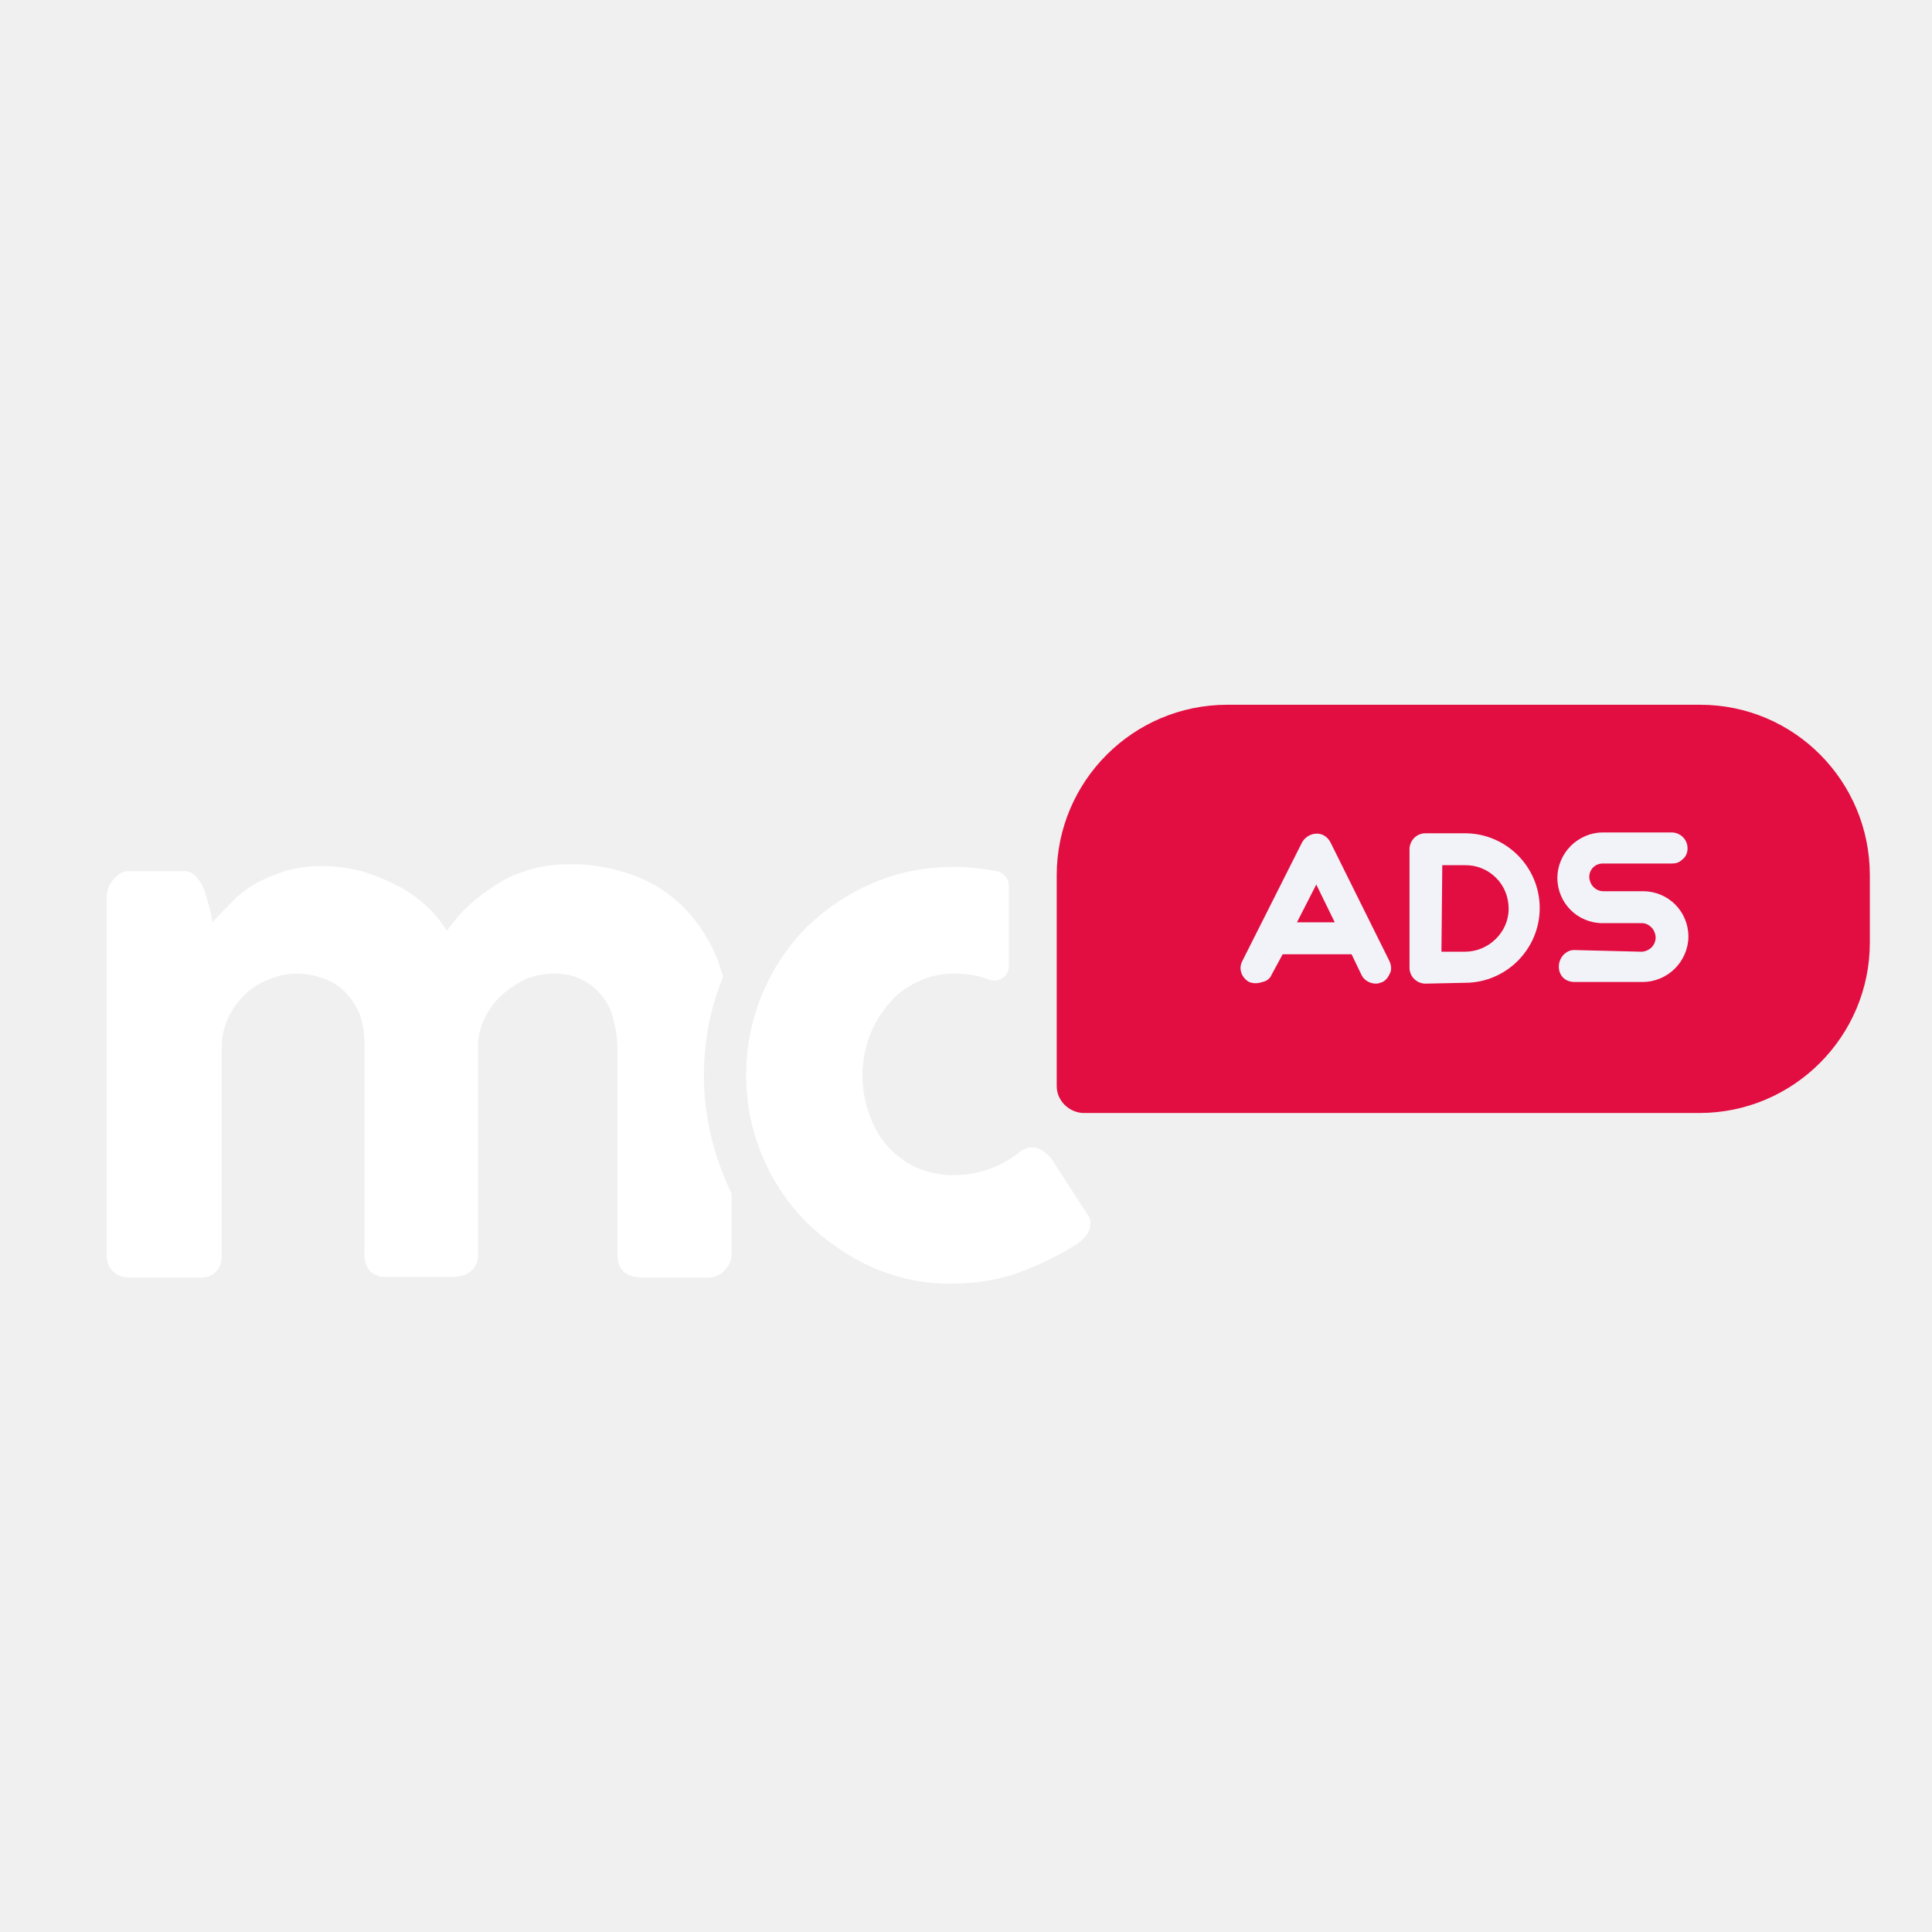
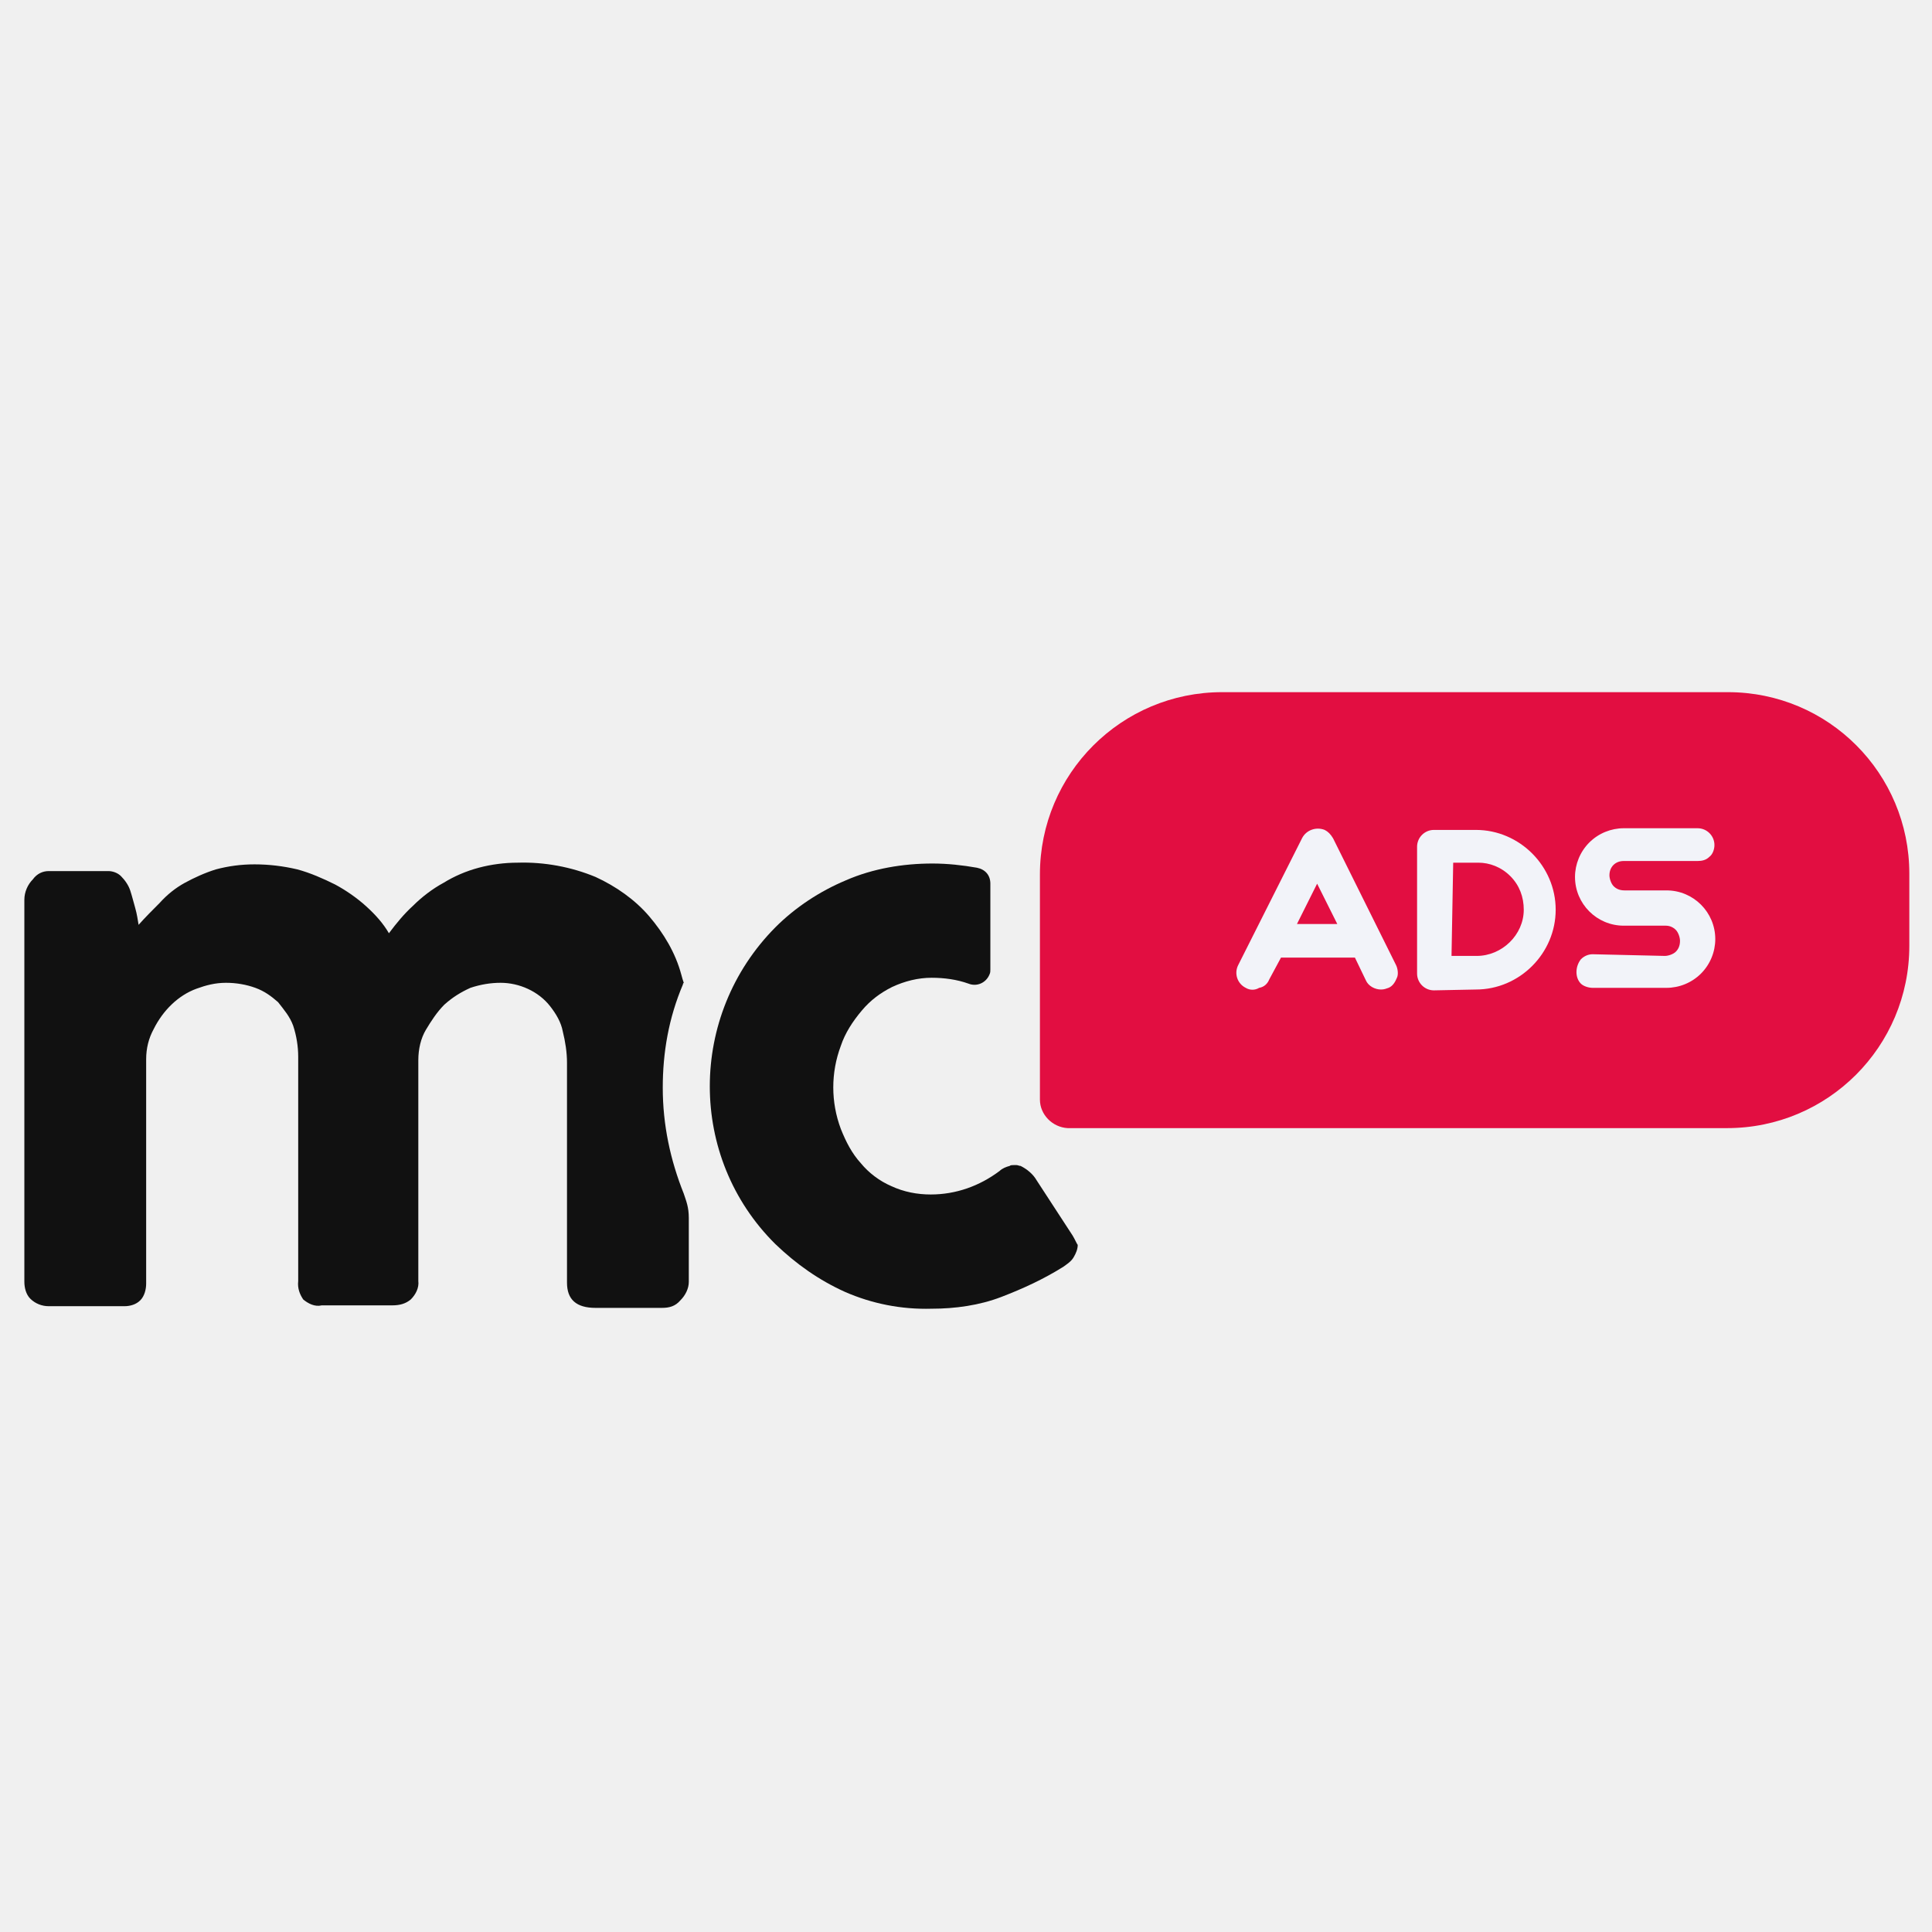
- <svg xmlns="http://www.w3.org/2000/svg" version="1.1" viewBox="0 0 230 230" width="230pt" height="230pt">
+ <svg xmlns="http://www.w3.org/2000/svg" version="1.1" id="Layer_1" x="0px" y="0px" viewBox="0 0 230 230" style="enable-background:new 0 0 230 230;" xml:space="preserve">
  <style type="text/css">
- 	.mcads0{fill:#FFFFFF;}
+ 	.mcads0{fill:#111111;}
	.mcads1{fill:#E20E41;}
	.mcads2{fill:#F2F3F9;}
</style>
-   <path class="mcads0" d="M86.1,139.8c-1.5-3.7-2.3-7.7-2.3-11.8c0-3.9,0.7-7.8,2.2-11.5c0-0.1,0-0.1,0.1-0.2c-0.1-0.3-0.2-0.6-0.3-0.9  c-0.7-2.4-2-4.6-3.6-6.5c-1.6-1.9-3.7-3.4-6-4.4c-2.7-1.1-5.7-1.7-8.7-1.6c-1.4,0-2.9,0.2-4.3,0.6c-1.4,0.4-2.7,0.9-3.9,1.7  c-1.2,0.7-2.4,1.6-3.4,2.5c-1,0.9-1.9,2-2.7,3.1c-0.7-1.1-1.5-2.1-2.5-3c-1-0.9-2.2-1.8-3.5-2.4c-1.3-0.7-2.8-1.3-4.2-1.7  c-1.6-0.4-3.2-0.6-4.8-0.6c-1.5,0-2.9,0.2-4.3,0.6c-1.2,0.4-2.4,0.9-3.5,1.5c-1,0.6-2,1.3-2.8,2.2c-0.8,0.8-1.6,1.6-2.3,2.4  c-0.1-0.6-0.2-1.2-0.4-1.9c-0.2-0.7-0.4-1.4-0.6-2c-0.2-0.6-0.6-1.1-1-1.6c-0.4-0.4-0.9-0.6-1.4-0.6h-6.5c-0.7,0-1.3,0.3-1.8,0.9  c-0.6,0.6-0.9,1.4-0.9,2.2v42.6c0,0.7,0.2,1.4,0.7,1.9c0.6,0.6,1.3,0.8,2.1,0.8h8.4c0.7,0,1.3-0.2,1.8-0.7c0.5-0.5,0.7-1.2,0.7-1.9  v-25c0-1.2,0.3-2.3,0.8-3.4c1-2.1,2.7-3.7,4.8-4.5c1-0.4,2.1-0.7,3.3-0.7c1.1,0,2.2,0.2,3.3,0.6c1,0.4,1.8,0.9,2.5,1.6  c0.7,0.8,1.3,1.6,1.7,2.6c0.4,1.1,0.6,2.3,0.6,3.5v25c-0.1,0.8,0.2,1.5,0.6,2.1c0.6,0.5,1.3,0.8,2.1,0.7H54c0.8,0,1.5-0.2,2.1-0.7  c0.6-0.6,0.9-1.3,0.8-2.1v-24.6c0-1.2,0.3-2.4,0.8-3.4c0.5-1,1.2-2,2.1-2.8c0.9-0.8,1.9-1.4,2.9-1.9c1.1-0.4,2.2-0.6,3.4-0.6  c2.1,0,4.2,0.9,5.5,2.6c0.7,0.8,1.2,1.8,1.4,2.8c0.3,1.1,0.5,2.3,0.5,3.5v24.5c0,1.9,1,2.8,3.2,2.8h7.4c0.8,0,1.5-0.2,2.1-0.8  c0.6-0.6,0.9-1.3,0.9-2.1v-7.1C86.7,141.3,86.4,140.6,86.1,139.8z" />
-   <path class="mcads0" d="M129.4,144.5l-4-6.2c-0.4-0.7-1-1.2-1.8-1.6c-0.2,0-0.3-0.1-0.5-0.1h-0.3c-0.2,0-0.4,0-0.5,0.1  c-0.4,0.1-0.8,0.3-1.1,0.6c-2.2,1.7-4.9,2.6-7.7,2.6c-1.5,0-3-0.3-4.4-0.9c-1.3-0.6-2.5-1.5-3.4-2.5c-1-1.1-1.7-2.4-2.2-3.8  c-1.1-3-1.1-6.3,0-9.3c0.5-1.4,1.3-2.7,2.3-3.9c0.9-1.1,2.1-2,3.4-2.6c1.4-0.7,2.9-1,4.4-1c1.4,0,2.8,0.2,4.1,0.7l0,0  c0.9,0.4,2-0.1,2.3-1c0.1-0.2,0.1-0.4,0.1-0.6v-9.5c0-0.9-0.6-1.6-1.5-1.8c-1.6-0.3-3.3-0.5-5-0.5c-3.3,0-6.6,0.6-9.6,1.9  c-2.9,1.2-5.6,3-7.9,5.2c-9.7,9.8-9.7,25.6,0,35.3c2.3,2.2,4.9,4,7.8,5.3c3,1.3,6.3,2,9.6,1.9c2.6,0,5.3-0.4,7.8-1.3  c2.4-0.9,4.7-2,6.9-3.4c0.4-0.3,0.8-0.6,1.1-1c0.3-0.4,0.5-0.9,0.5-1.4C129.9,145.4,129.7,144.9,129.4,144.5z" />
-   <path class="mcads1" d="M202.4,83.9h-56.3c-11.2,0-20.3,9.1-20.3,20.3c0,0,0,0,0,0v25.1c0,1.7,1.4,3.1,3.1,3.2h73.4  c11.2,0,20.3-9.1,20.3-20.3c0,0,0,0,0,0v-8C222.6,93,213.6,83.9,202.4,83.9z" />
-   <path class="mcads2" d="M148.7,116.9c-0.9-0.5-1.3-1.6-0.8-2.5l7.1-14.1c0.5-0.9,1.6-1.3,2.5-0.9c0.4,0.2,0.7,0.5,0.9,0.9l7,14.1  c0.2,0.4,0.3,1,0.1,1.4c-0.2,0.5-0.5,0.9-0.9,1.1c-0.3,0.1-0.5,0.2-0.8,0.2c-0.7,0-1.4-0.4-1.7-1l-1.2-2.5h-8.2l-1.3,2.4  c-0.2,0.5-0.6,0.8-1.1,0.9C149.7,117.1,149.2,117.1,148.7,116.9z M154.4,109.8h4.5l-2.2-4.5L154.4,109.8z" />
-   <path class="mcads2" d="M169.7,117.1c-1,0-1.9-0.8-1.9-1.9c0,0,0,0,0,0v-14.1c0-1,0.8-1.9,1.9-1.9h4.7c4.9,0,8.9,4,8.9,8.9  c0,4.9-4,8.9-8.9,8.9L169.7,117.1z M171.6,113.3h2.8c2.8,0,5.2-2.3,5.2-5.1c0-1.4-0.5-2.7-1.5-3.7c-1-1-2.3-1.5-3.6-1.5h-2.8  L171.6,113.3z" />
-   <path class="mcads2" d="M195.4,113.3c0.4,0,0.9-0.2,1.2-0.5c0.3-0.3,0.5-0.7,0.5-1.2c0-0.4-0.2-0.9-0.5-1.2c-0.3-0.3-0.7-0.5-1.1-0.5  h-4.7c-3,0-5.4-2.4-5.4-5.4c0-1.4,0.6-2.8,1.6-3.8c1-1,2.4-1.6,3.8-1.6h8.2c1,0,1.9,0.8,1.9,1.9c0,0.5-0.2,1-0.6,1.3  c-0.4,0.4-0.8,0.5-1.3,0.5h-8.2c-0.9,0-1.6,0.7-1.6,1.6c0,0.4,0.2,0.9,0.5,1.2c0.3,0.3,0.7,0.5,1.2,0.5h4.7c3,0,5.4,2.4,5.4,5.4  c0,1.4-0.6,2.8-1.6,3.8c-1,1-2.4,1.6-3.8,1.6h-8.2c-0.5,0-1-0.2-1.3-0.5c-0.7-0.7-0.7-1.9,0-2.7c0.4-0.4,0.8-0.6,1.3-0.6  L195.4,113.3z" />
+   <path class="mcads0" d="M81.4,142.1c-1.6-4-2.5-8.2-2.5-12.6c0-4.2,0.7-8.3,2.4-12.3c0-0.1,0-0.1,0.1-0.2c-0.1-0.3-0.2-0.6-0.3-1  c-0.7-2.6-2.1-4.9-3.8-6.9c-1.7-2-4-3.6-6.4-4.7c-2.9-1.2-6.1-1.8-9.3-1.7c-1.5,0-3.1,0.2-4.6,0.6c-1.5,0.4-2.9,1-4.2,1.8  c-1.3,0.7-2.6,1.7-3.6,2.7c-1.1,1-2,2.1-2.9,3.3c-0.7-1.2-1.6-2.2-2.7-3.2c-1.1-1-2.4-1.9-3.7-2.6c-1.4-0.7-3-1.4-4.5-1.8  c-1.7-0.4-3.4-0.6-5.1-0.6c-1.6,0-3.1,0.2-4.6,0.6c-1.3,0.4-2.6,1-3.7,1.6c-1.1,0.6-2.1,1.4-3,2.4c-0.9,0.9-1.7,1.7-2.5,2.6  c-0.1-0.6-0.2-1.3-0.4-2c-0.2-0.7-0.4-1.5-0.6-2.1s-0.6-1.2-1.1-1.7c-0.4-0.4-1-0.6-1.5-0.6H5.8c-0.7,0-1.4,0.3-1.9,1  c-0.6,0.6-1,1.5-1,2.4v45.5c0,0.7,0.2,1.5,0.7,2c0.6,0.6,1.4,0.9,2.2,0.9h9c0.7,0,1.4-0.2,1.9-0.7c0.5-0.5,0.7-1.3,0.7-2v-26.7  c0-1.3,0.3-2.5,0.9-3.6c1.1-2.2,2.9-4,5.1-4.8c1.1-0.4,2.2-0.7,3.5-0.7c1.2,0,2.4,0.2,3.5,0.6c1.1,0.4,1.9,1,2.7,1.7  c0.7,0.9,1.4,1.7,1.8,2.8c0.4,1.2,0.6,2.5,0.6,3.7v26.7c-0.1,0.9,0.2,1.6,0.6,2.2c0.6,0.5,1.4,0.9,2.2,0.7h8.4  c0.9,0,1.6-0.2,2.2-0.7c0.6-0.6,1-1.4,0.9-2.2v-26.3c0-1.3,0.3-2.6,0.9-3.6s1.3-2.1,2.2-3c1-0.9,2-1.5,3.1-2  c1.2-0.4,2.4-0.6,3.6-0.6c2.2,0,4.5,1,5.9,2.8c0.7,0.9,1.3,1.9,1.5,3c0.3,1.2,0.5,2.5,0.5,3.7v26.2c0,2,1.1,3,3.4,3h7.9  c0.9,0,1.6-0.2,2.2-0.9c0.6-0.6,1-1.4,1-2.2v-7.6C82,143.7,81.7,143,81.4,142.1z" />
+   <path class="mcads0" d="M127.7,147.1l-4.3-6.6c-0.4-0.7-1.1-1.3-1.9-1.7c-0.2,0-0.3-0.1-0.5-0.1h-0.3c-0.2,0-0.4,0-0.5,0.1  c-0.4,0.1-0.9,0.3-1.2,0.6c-2.4,1.8-5.2,2.8-8.2,2.8c-1.6,0-3.2-0.3-4.7-1c-1.4-0.6-2.7-1.6-3.6-2.7c-1.1-1.2-1.8-2.6-2.4-4.1  c-1.2-3.2-1.2-6.7,0-9.9c0.5-1.5,1.4-2.9,2.5-4.2c1-1.2,2.2-2.1,3.6-2.8c1.5-0.7,3.1-1.1,4.7-1.1c1.5,0,3,0.2,4.4,0.7l0,0  c1,0.4,2.1-0.1,2.5-1.1c0.1-0.2,0.1-0.4,0.1-0.6v-10.2c0-1-0.6-1.7-1.6-1.9c-1.7-0.3-3.5-0.5-5.3-0.5c-3.5,0-7.1,0.6-10.3,2  c-3.1,1.3-6,3.2-8.4,5.6c-10.4,10.5-10.4,27.4,0,37.7c2.5,2.4,5.2,4.3,8.3,5.7c3.2,1.4,6.7,2.1,10.3,2c2.8,0,5.7-0.4,8.3-1.4  c2.6-1,5-2.1,7.4-3.6c0.4-0.3,0.9-0.6,1.2-1.1s0.5-1,0.5-1.5C128.2,148.1,128,147.6,127.7,147.1z" />
+   <path class="mcads1" d="M205.7,82.4h-60.2c-12,0-21.7,9.7-21.7,21.7l0,0v26.8c0,1.8,1.5,3.3,3.3,3.4h78.5c12,0,21.7-9.7,21.7-21.7l0,0  v-8.6C227.3,92.1,217.7,82.4,205.7,82.4z" />
+   <path class="mcads2" d="M148.3,117.6c-1-0.5-1.4-1.7-0.9-2.7l7.6-15.1c0.5-1,1.7-1.4,2.7-1c0.4,0.2,0.7,0.5,1,1l7.5,15.1  c0.2,0.4,0.3,1.1,0.1,1.5c-0.2,0.5-0.5,1-1,1.2c-0.3,0.1-0.5,0.2-0.9,0.2c-0.7,0-1.5-0.4-1.8-1.1l-1.3-2.7h-8.8l-1.4,2.6  c-0.2,0.5-0.6,0.9-1.2,1C149.4,117.9,148.8,117.9,148.3,117.6z M154.4,110h4.8l-2.4-4.8L154.4,110z" />
+   <path class="mcads2" d="M170.7,117.9c-1.1,0-2-0.9-2-2l0,0v-15.1c0-1.1,0.9-2,2-2h5c5.2,0,9.5,4.3,9.5,9.5c0,5.2-4.3,9.5-9.5,9.5  L170.7,117.9z M172.8,113.8h3c3,0,5.6-2.5,5.6-5.5c0-1.5-0.5-2.9-1.6-4s-2.5-1.6-3.8-1.6h-3L172.8,113.8z" />
+   <path class="mcads2" d="M198.2,113.8c0.4,0,1-0.2,1.3-0.5c0.3-0.3,0.5-0.7,0.5-1.3c0-0.4-0.2-1-0.5-1.3c-0.3-0.3-0.7-0.5-1.2-0.5h-5  c-3.2,0-5.8-2.6-5.8-5.8c0-1.5,0.6-3,1.7-4.1c1.1-1.1,2.6-1.7,4.1-1.7h8.8c1.1,0,2,0.9,2,2c0,0.5-0.2,1.1-0.6,1.4  c-0.4,0.4-0.9,0.5-1.4,0.5h-8.8c-1,0-1.7,0.7-1.7,1.7c0,0.4,0.2,1,0.5,1.3c0.3,0.3,0.7,0.5,1.3,0.5h5c3.2,0,5.8,2.6,5.8,5.8  c0,1.5-0.6,3-1.7,4.1c-1.1,1.1-2.6,1.7-4.1,1.7h-8.8c-0.5,0-1.1-0.2-1.4-0.5c-0.7-0.7-0.7-2,0-2.9c0.4-0.4,0.9-0.6,1.4-0.6  L198.2,113.8z" />
</svg>
